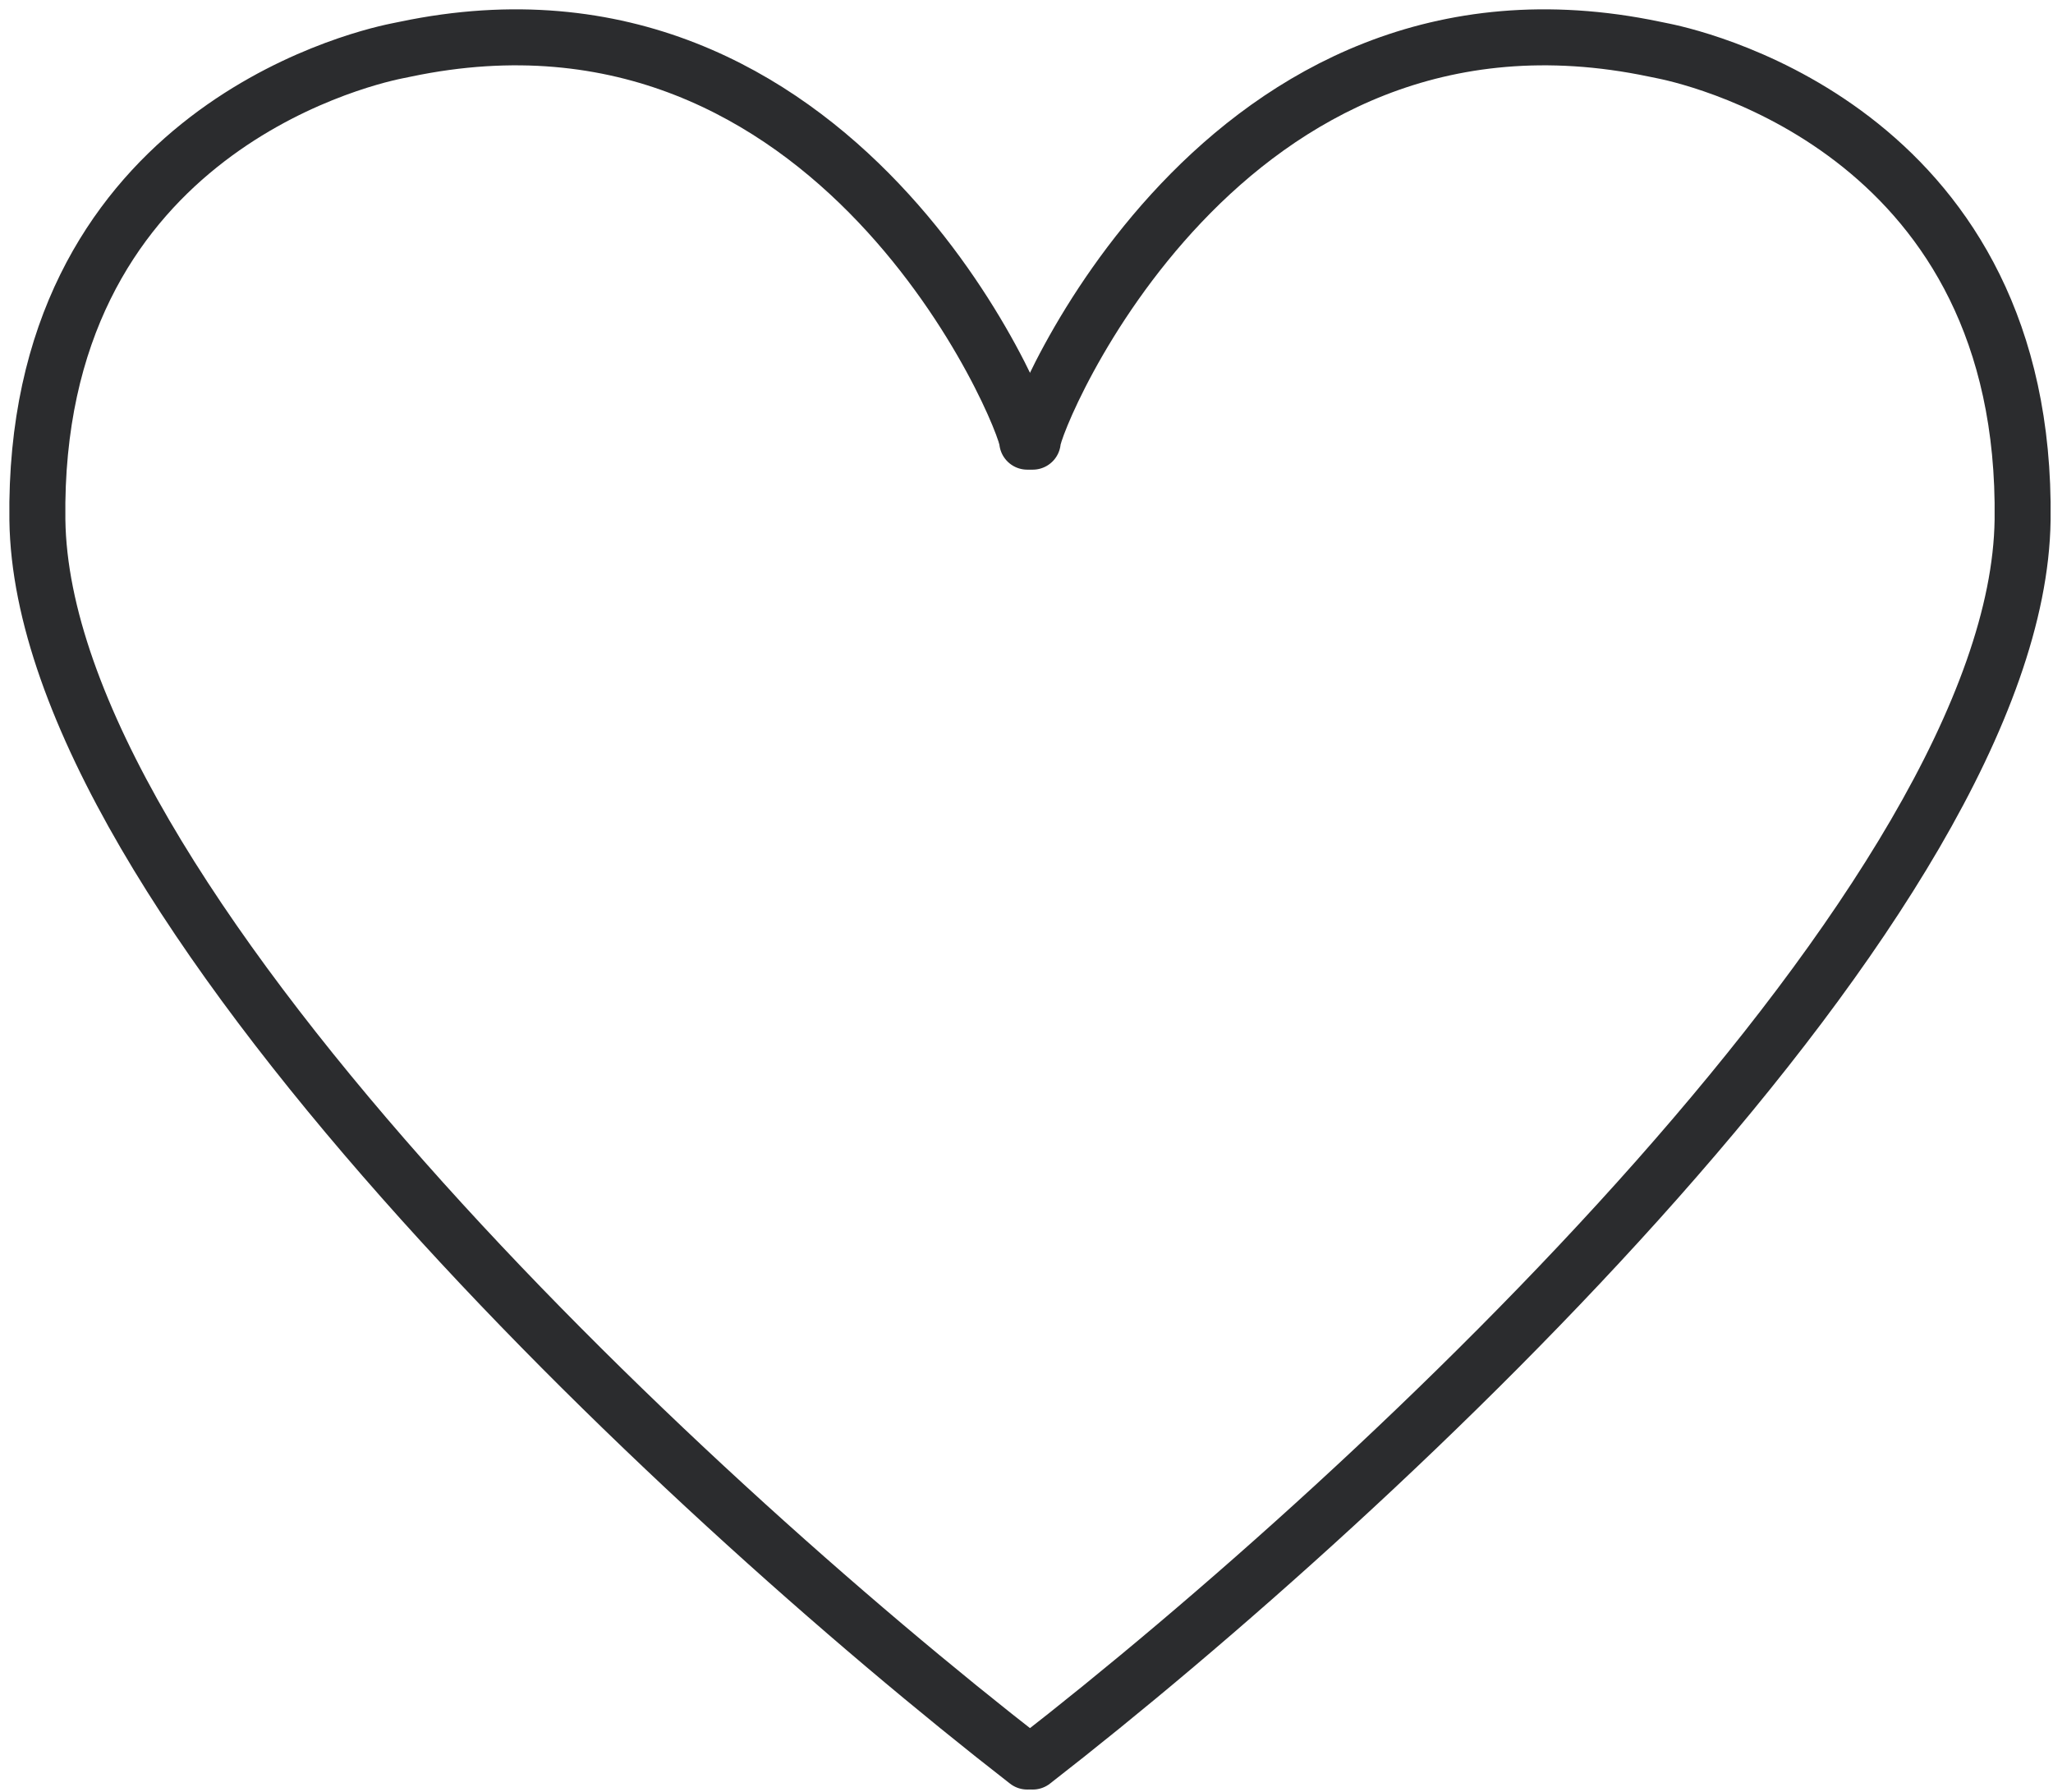
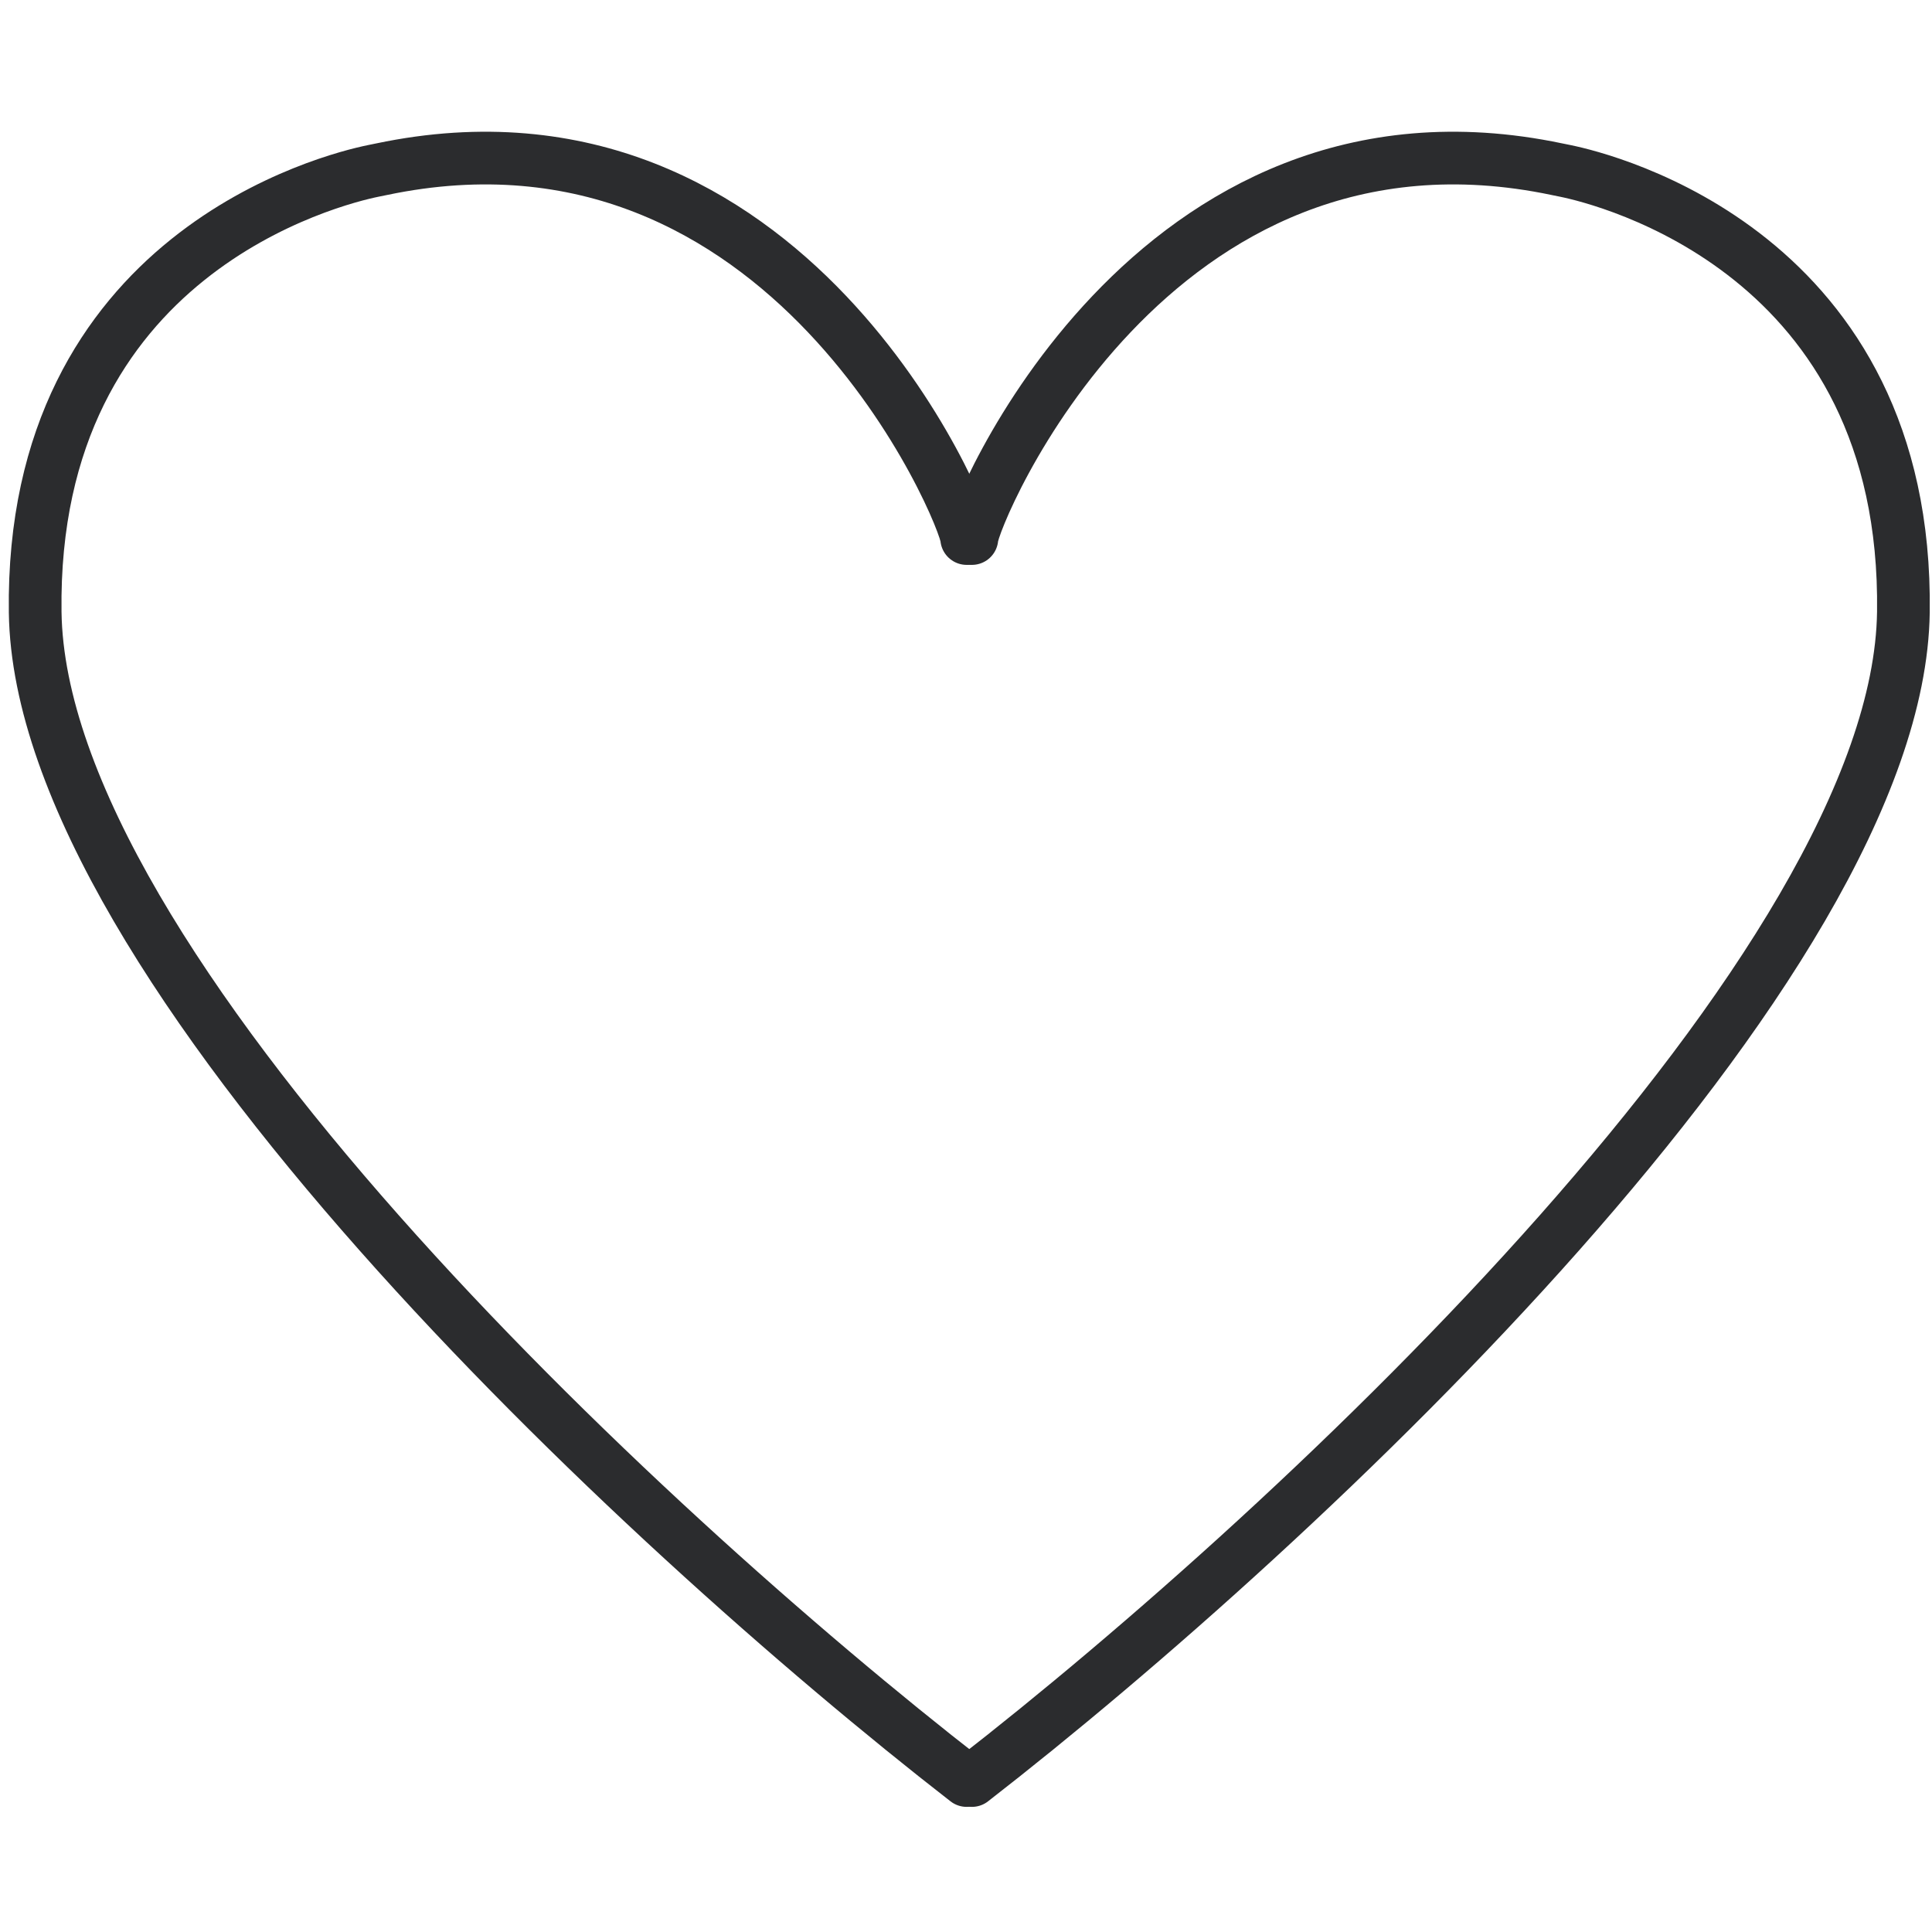
- <svg xmlns="http://www.w3.org/2000/svg" width="110" height="96" viewBox="0 0 110 96" fill="none">
+ <svg xmlns="http://www.w3.org/2000/svg" width="45" height="45" viewBox="0 0 110 96" fill="none">
  <path d="M55.335 23.662C55.335 22.467 65.451 -2.231 88.647 2.634C88.808 2.668 88.972 2.7 89.133 2.733C91.377 3.193 108.651 7.403 108.371 27.857C108.095 47.966 74.112 79.793 55.335 94.376" stroke="#2B2C2E" stroke-width="3" stroke-linecap="round" />
  <path d="M55.039 23.662C55.039 22.467 44.923 -2.231 21.727 2.634C21.566 2.668 21.402 2.7 21.241 2.733C18.997 3.193 1.723 7.403 2.003 27.857C2.279 47.966 36.262 79.793 55.039 94.376" stroke="#2B2C2E" stroke-width="3" stroke-linecap="round" />
</svg>
